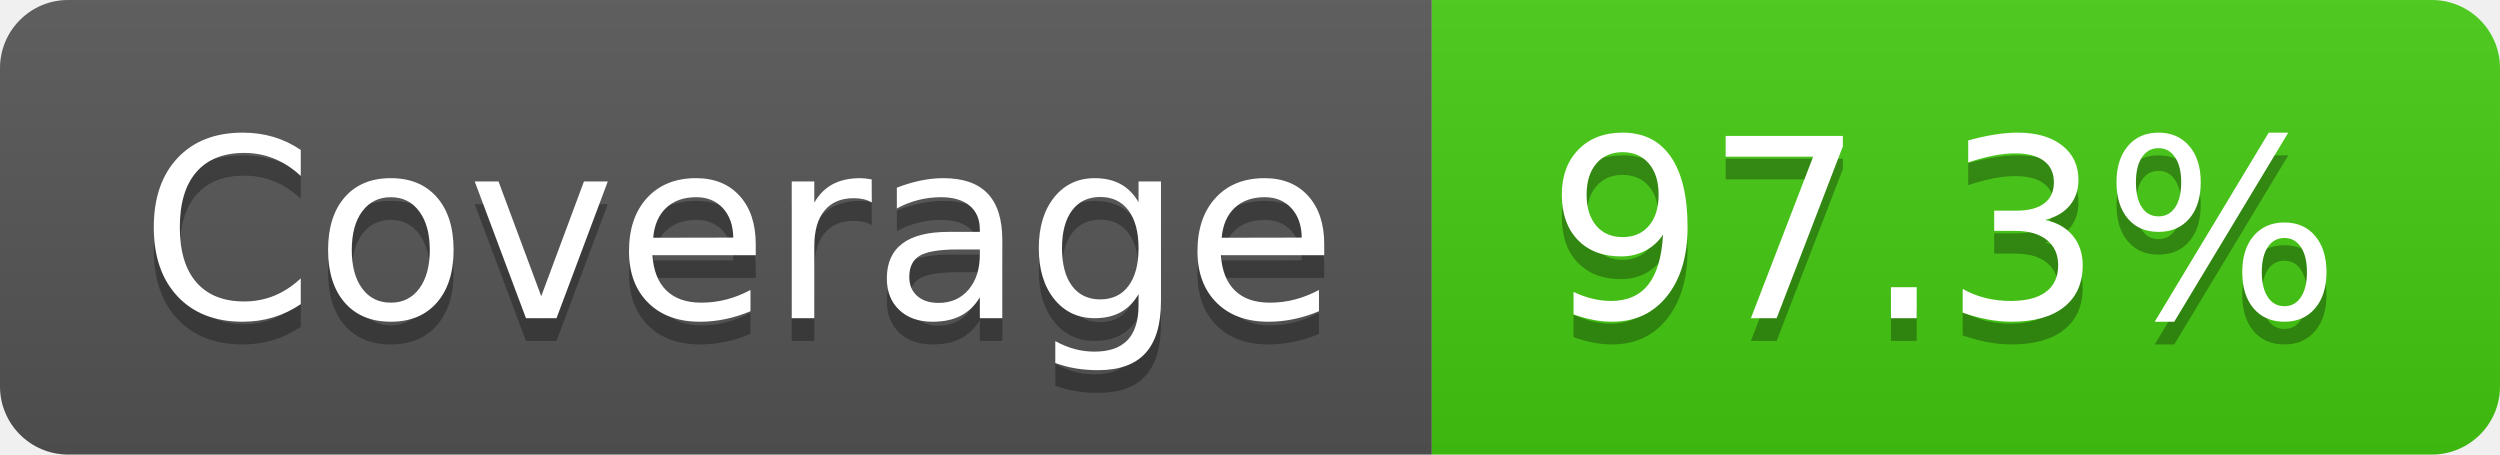
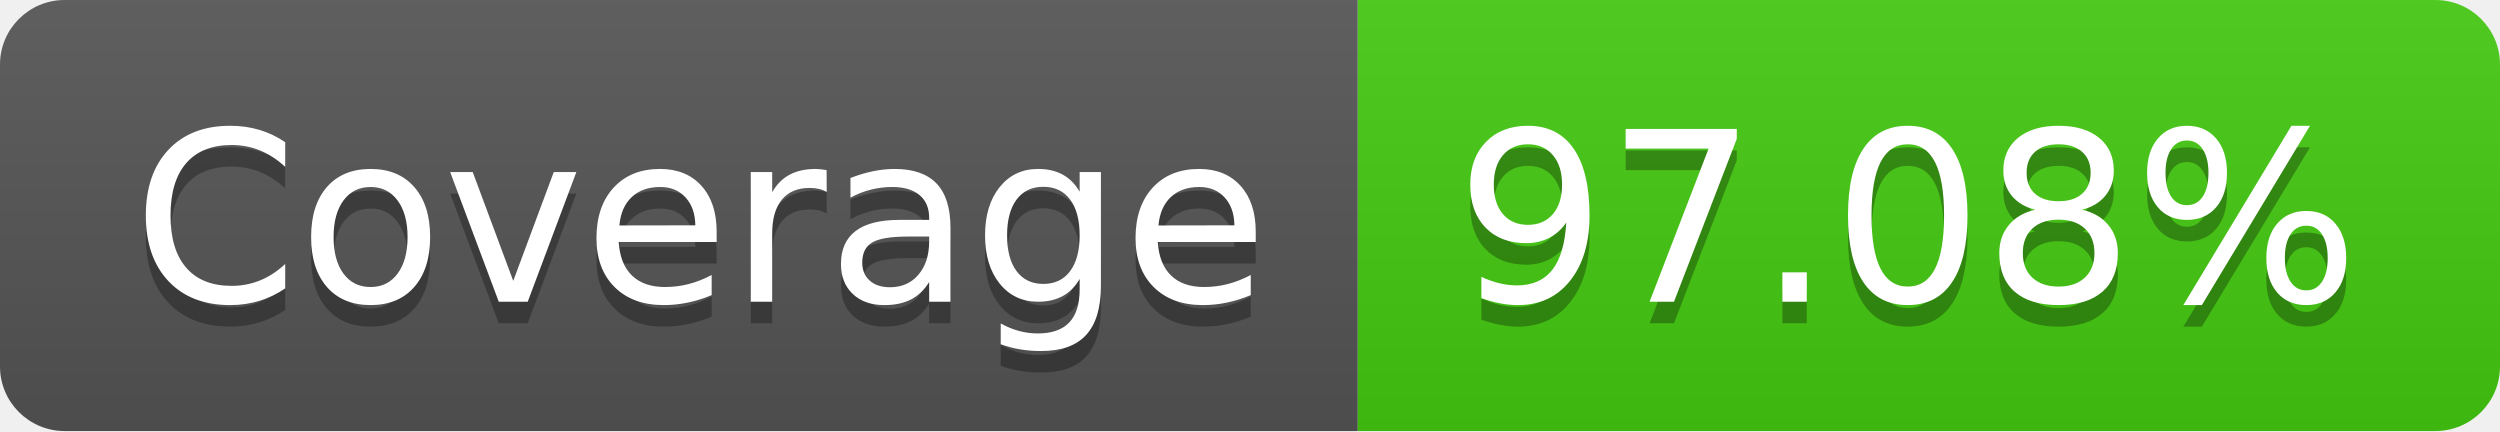
- <svg xmlns="http://www.w3.org/2000/svg" width="110" height="20">
+ <svg xmlns="http://www.w3.org/2000/svg" width="116" height="20">
  <linearGradient id="s" x2="0" y2="100%">
    <stop offset="0" stop-color="#bbb" stop-opacity=".1" />
    <stop offset="1" stop-opacity=".1" />
  </linearGradient>
  <clipPath id="r">
-     <rect width="110" height="20" rx="3" fill="#fff" />
+     <rect width="116" height="20" rx="3" fill="#fff" />
  </clipPath>
  <g clip-path="url(#r)">
    <rect width="63" height="20" fill="#555" />
-     <rect x="63" width="47" height="20" fill="#4c1" />
-     <rect width="110" height="20" fill="url(#s)" />
+     <rect x="63" width="53" height="20" fill="#4c1" />
+     <rect width="116" height="20" fill="url(#s)" />
  </g>
  <g fill="#fff" text-anchor="middle" font-family="Verdana,Geneva,DejaVu Sans,sans-serif" text-rendering="geometricPrecision" font-size="110">
    <text x="325" y="150" fill="#010101" fill-opacity=".3" transform="scale(.1)" textLength="530">Coverage</text>
    <text x="325" y="140" transform="scale(.1)" textLength="530">Coverage</text>
-     <text x="855" y="150" fill="#010101" fill-opacity=".3" transform="scale(.1)" textLength="370">97.3%</text>
-     <text x="855" y="140" transform="scale(.1)" textLength="370">97.3%</text>
+     <text x="885" y="150" fill="#010101" fill-opacity=".3" transform="scale(.1)" textLength="430">97.08%</text>
+     <text x="885" y="140" transform="scale(.1)" textLength="430">97.08%</text>
  </g>
</svg>
